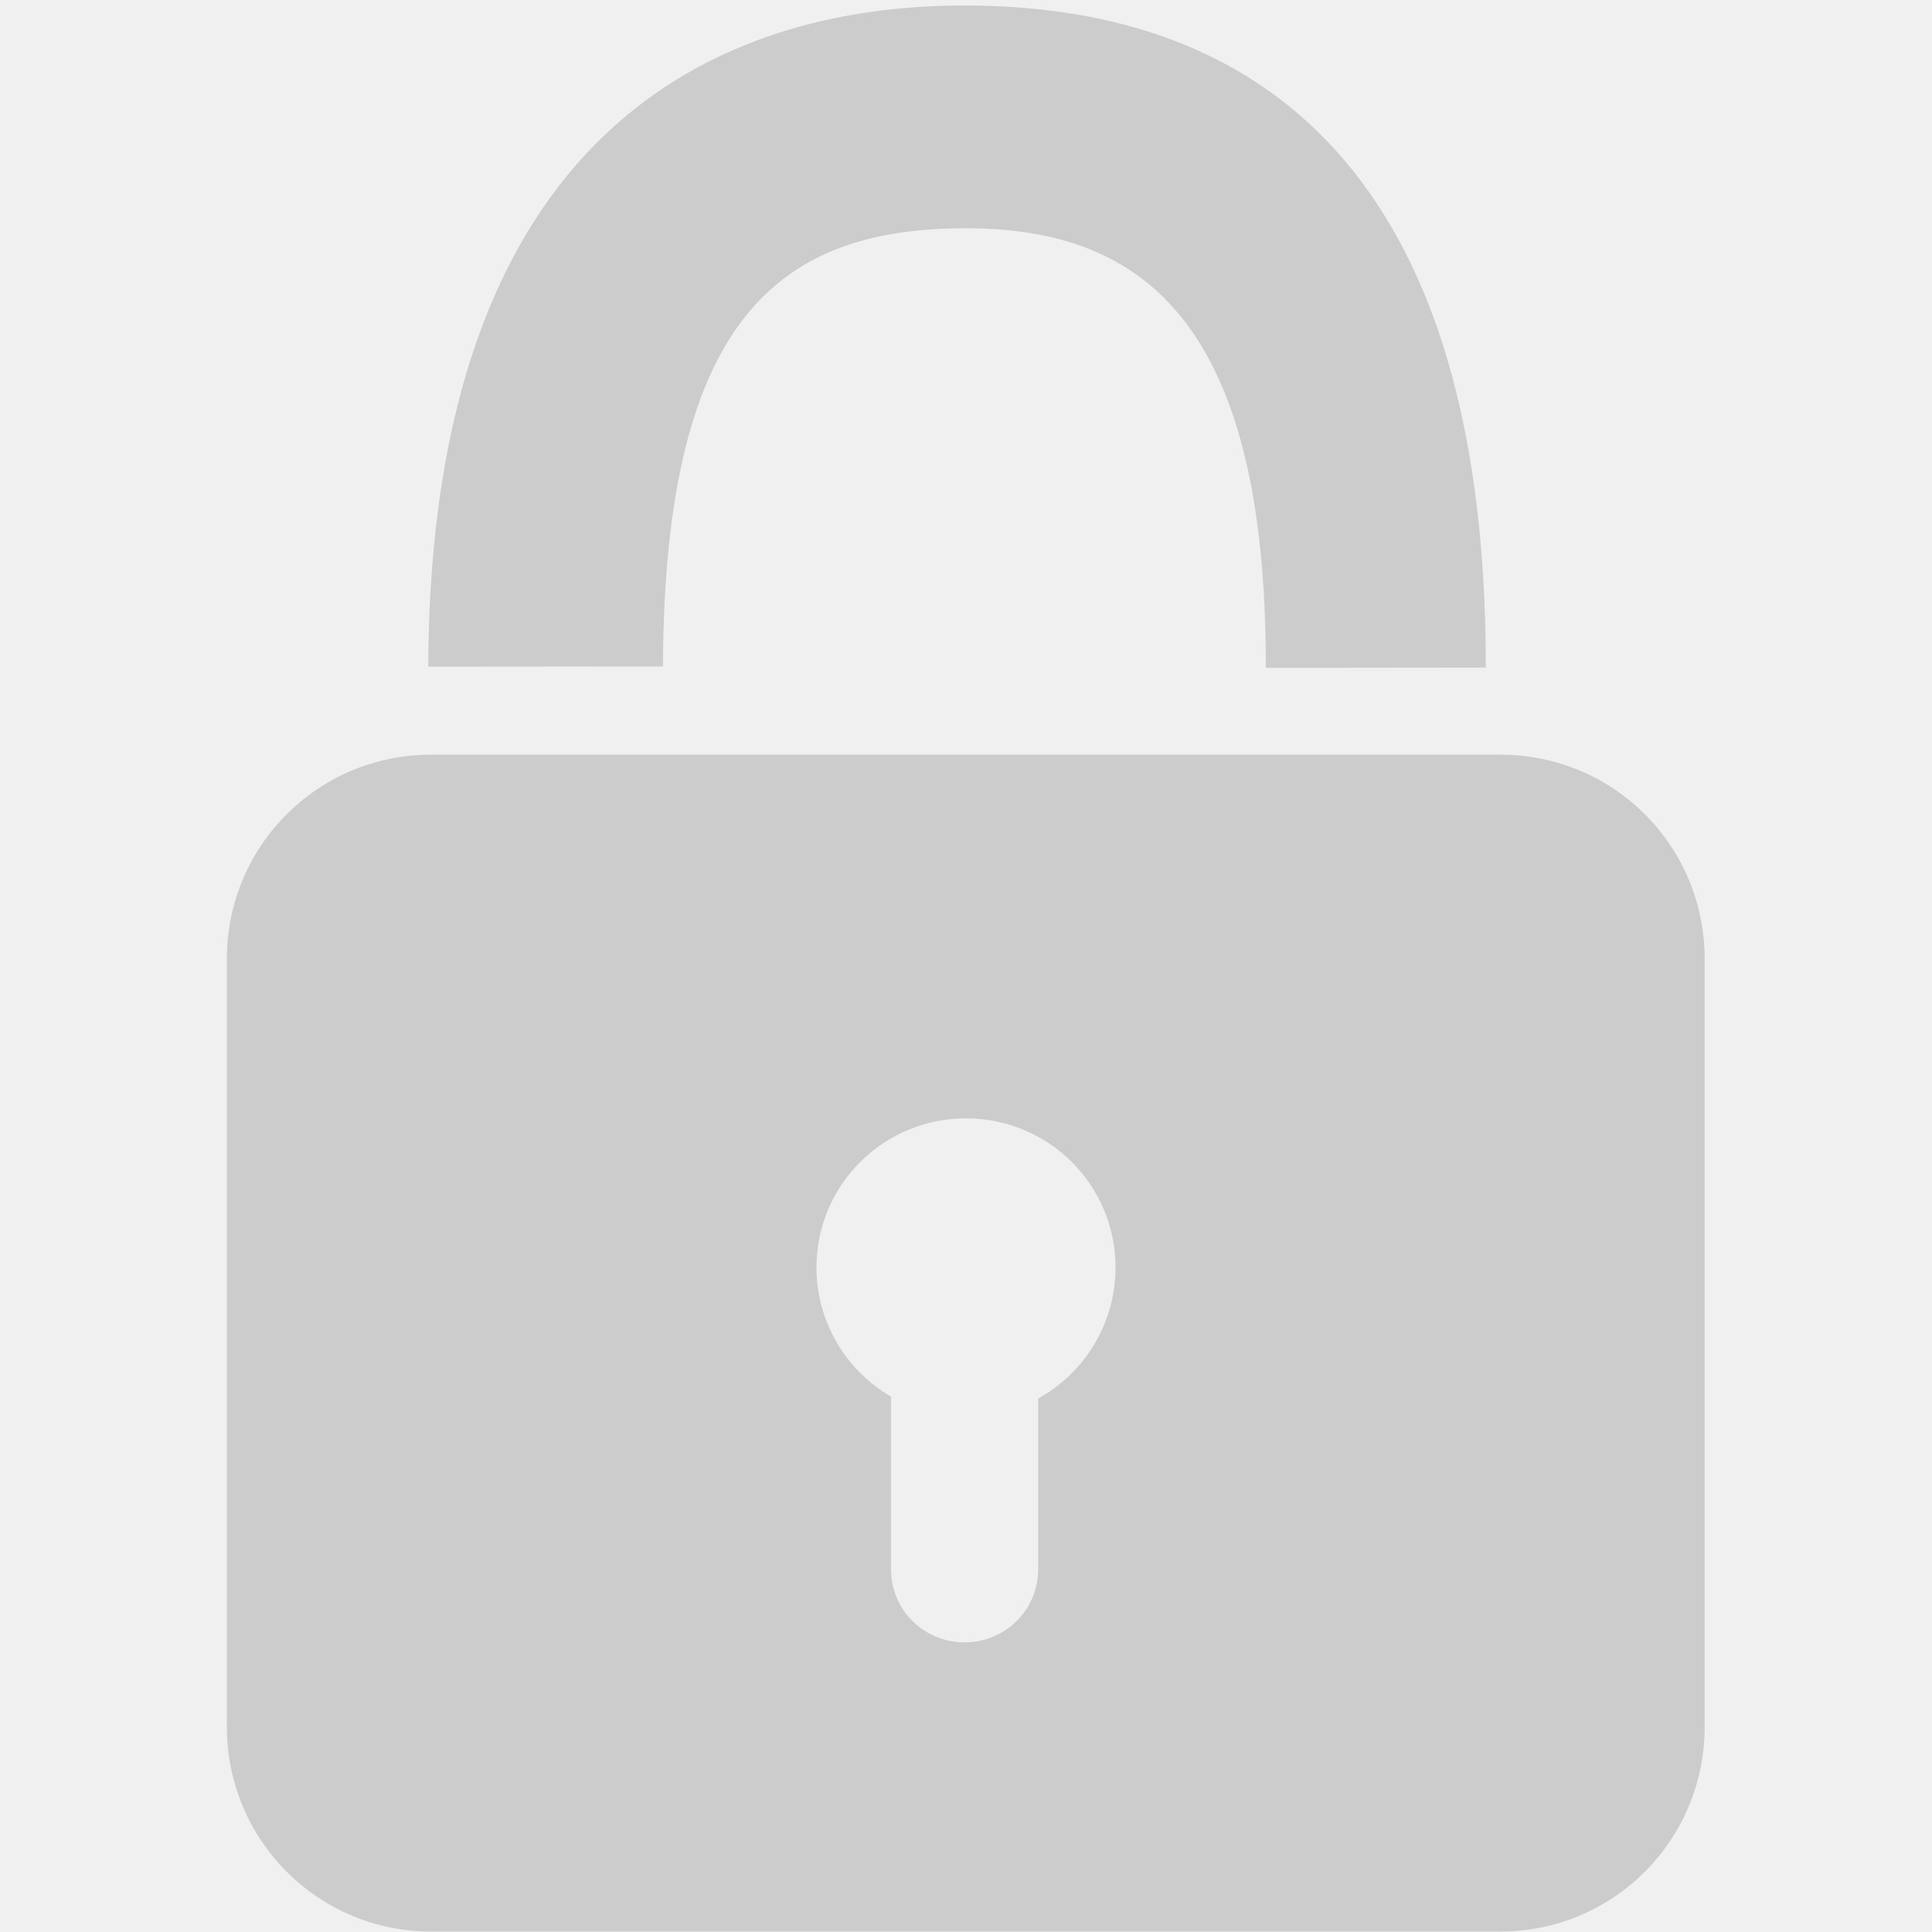
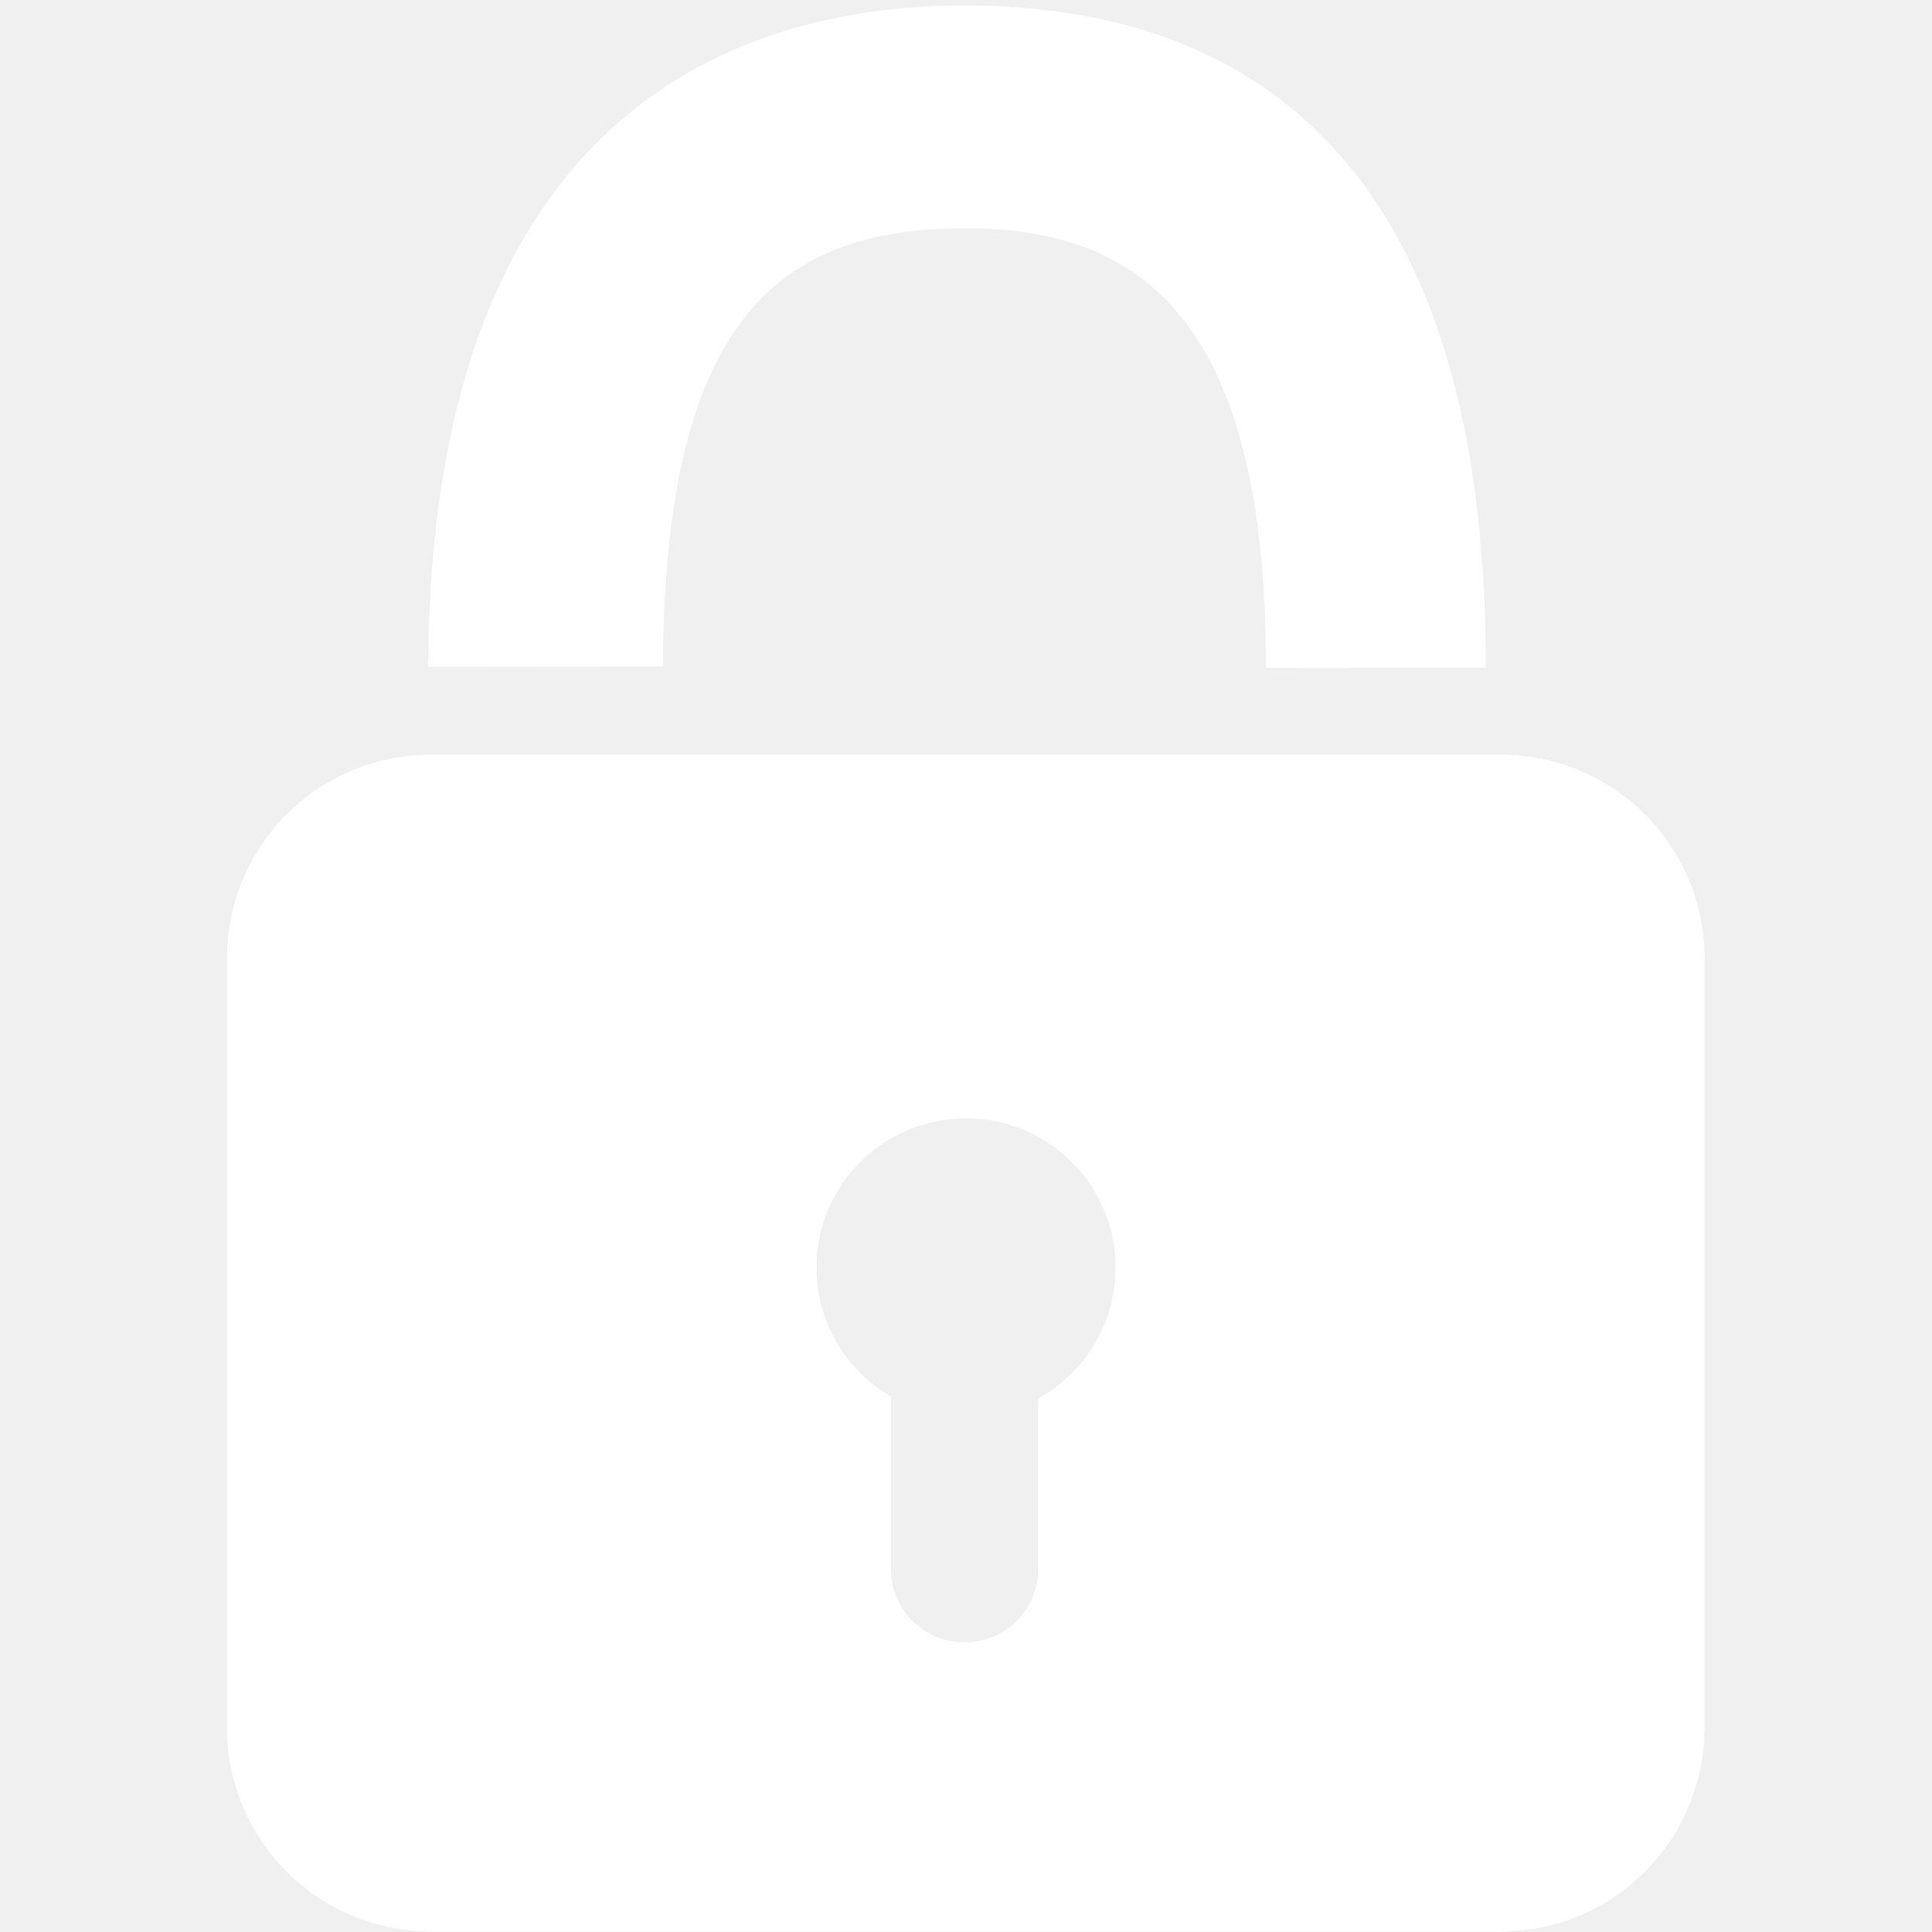
<svg xmlns="http://www.w3.org/2000/svg" width="128" height="128" id="svg2" version="1.1">
  <defs id="defs4" />
  <g id="layer1" transform="translate(-441.7143,-702.6479)">
-     <g id="g3799" style="fill:#cccccc">
-       <path id="rect2996" transform="translate(441.7143,702.6479)" d="M 28.562 50 C 21.065 50 15.031 56.034 15.031 63.531 L 15.031 114.406 C 15.031 121.904 21.065 127.969 28.562 127.969 L 99.406 127.969 C 106.904 127.969 112.938 121.904 112.938 114.406 L 112.938 63.531 C 112.938 56.034 106.904 50 99.406 50 L 28.562 50 z M 64 74.094 C 69.467 74.094 73.906 78.501 73.906 83.969 C 73.906 87.703 71.834 90.97 68.781 92.656 L 68.781 103.969 C 68.781 106.662 66.599 108.812 63.906 108.812 C 61.213 108.812 59.031 106.662 59.031 103.969 L 59.031 92.531 C 56.087 90.816 54.094 87.622 54.094 83.969 C 54.094 78.501 58.533 74.094 64 74.094 z " style="fill:#cccccc;fill-opacity:1;stroke:none" />
-       <path id="path3000-4" d="m 505.613,703.011 c 17.908,0 34.579,9.269 34.538,43.868 l -14.574,0.017 c 0.04,-22.771 -8.059,-29.125 -19.844,-29.125 -12.133,0 -20.014,5.667 -20.097,29.033 l -15.55,0.014 c 0.113,-35.464 19.148,-43.807 35.527,-43.807 z" style="fill:#cccccc;stroke:none;stroke-width:1.644px;stroke-linecap:butt;stroke-linejoin:miter;stroke-opacity:1;fill-opacity:1" />
+     <g id="g3799" style="fill:#ffffff">
+       <path id="rect2996" transform="translate(441.7143,702.6479)" d="M 28.562 50 C 21.065 50 15.031 56.034 15.031 63.531 L 15.031 114.406 C 15.031 121.904 21.065 127.969 28.562 127.969 L 99.406 127.969 C 106.904 127.969 112.938 121.904 112.938 114.406 L 112.938 63.531 C 112.938 56.034 106.904 50 99.406 50 L 28.562 50 z M 64 74.094 C 69.467 74.094 73.906 78.501 73.906 83.969 C 73.906 87.703 71.834 90.97 68.781 92.656 L 68.781 103.969 C 68.781 106.662 66.599 108.812 63.906 108.812 C 61.213 108.812 59.031 106.662 59.031 103.969 L 59.031 92.531 C 56.087 90.816 54.094 87.622 54.094 83.969 C 54.094 78.501 58.533 74.094 64 74.094 z " style="fill:#ffffff;fill-opacity:1;stroke:none" />
+       <path id="path3000-4" d="m 505.613,703.011 c 17.908,0 34.579,9.269 34.538,43.868 l -14.574,0.017 c 0.04,-22.771 -8.059,-29.125 -19.844,-29.125 -12.133,0 -20.014,5.667 -20.097,29.033 l -15.55,0.014 c 0.113,-35.464 19.148,-43.807 35.527,-43.807 z" style="fill:#ffffff;stroke:none;stroke-width:1.644px;stroke-linecap:butt;stroke-linejoin:miter;stroke-opacity:1;fill-opacity:1" />
    </g>
  </g>
</svg>
